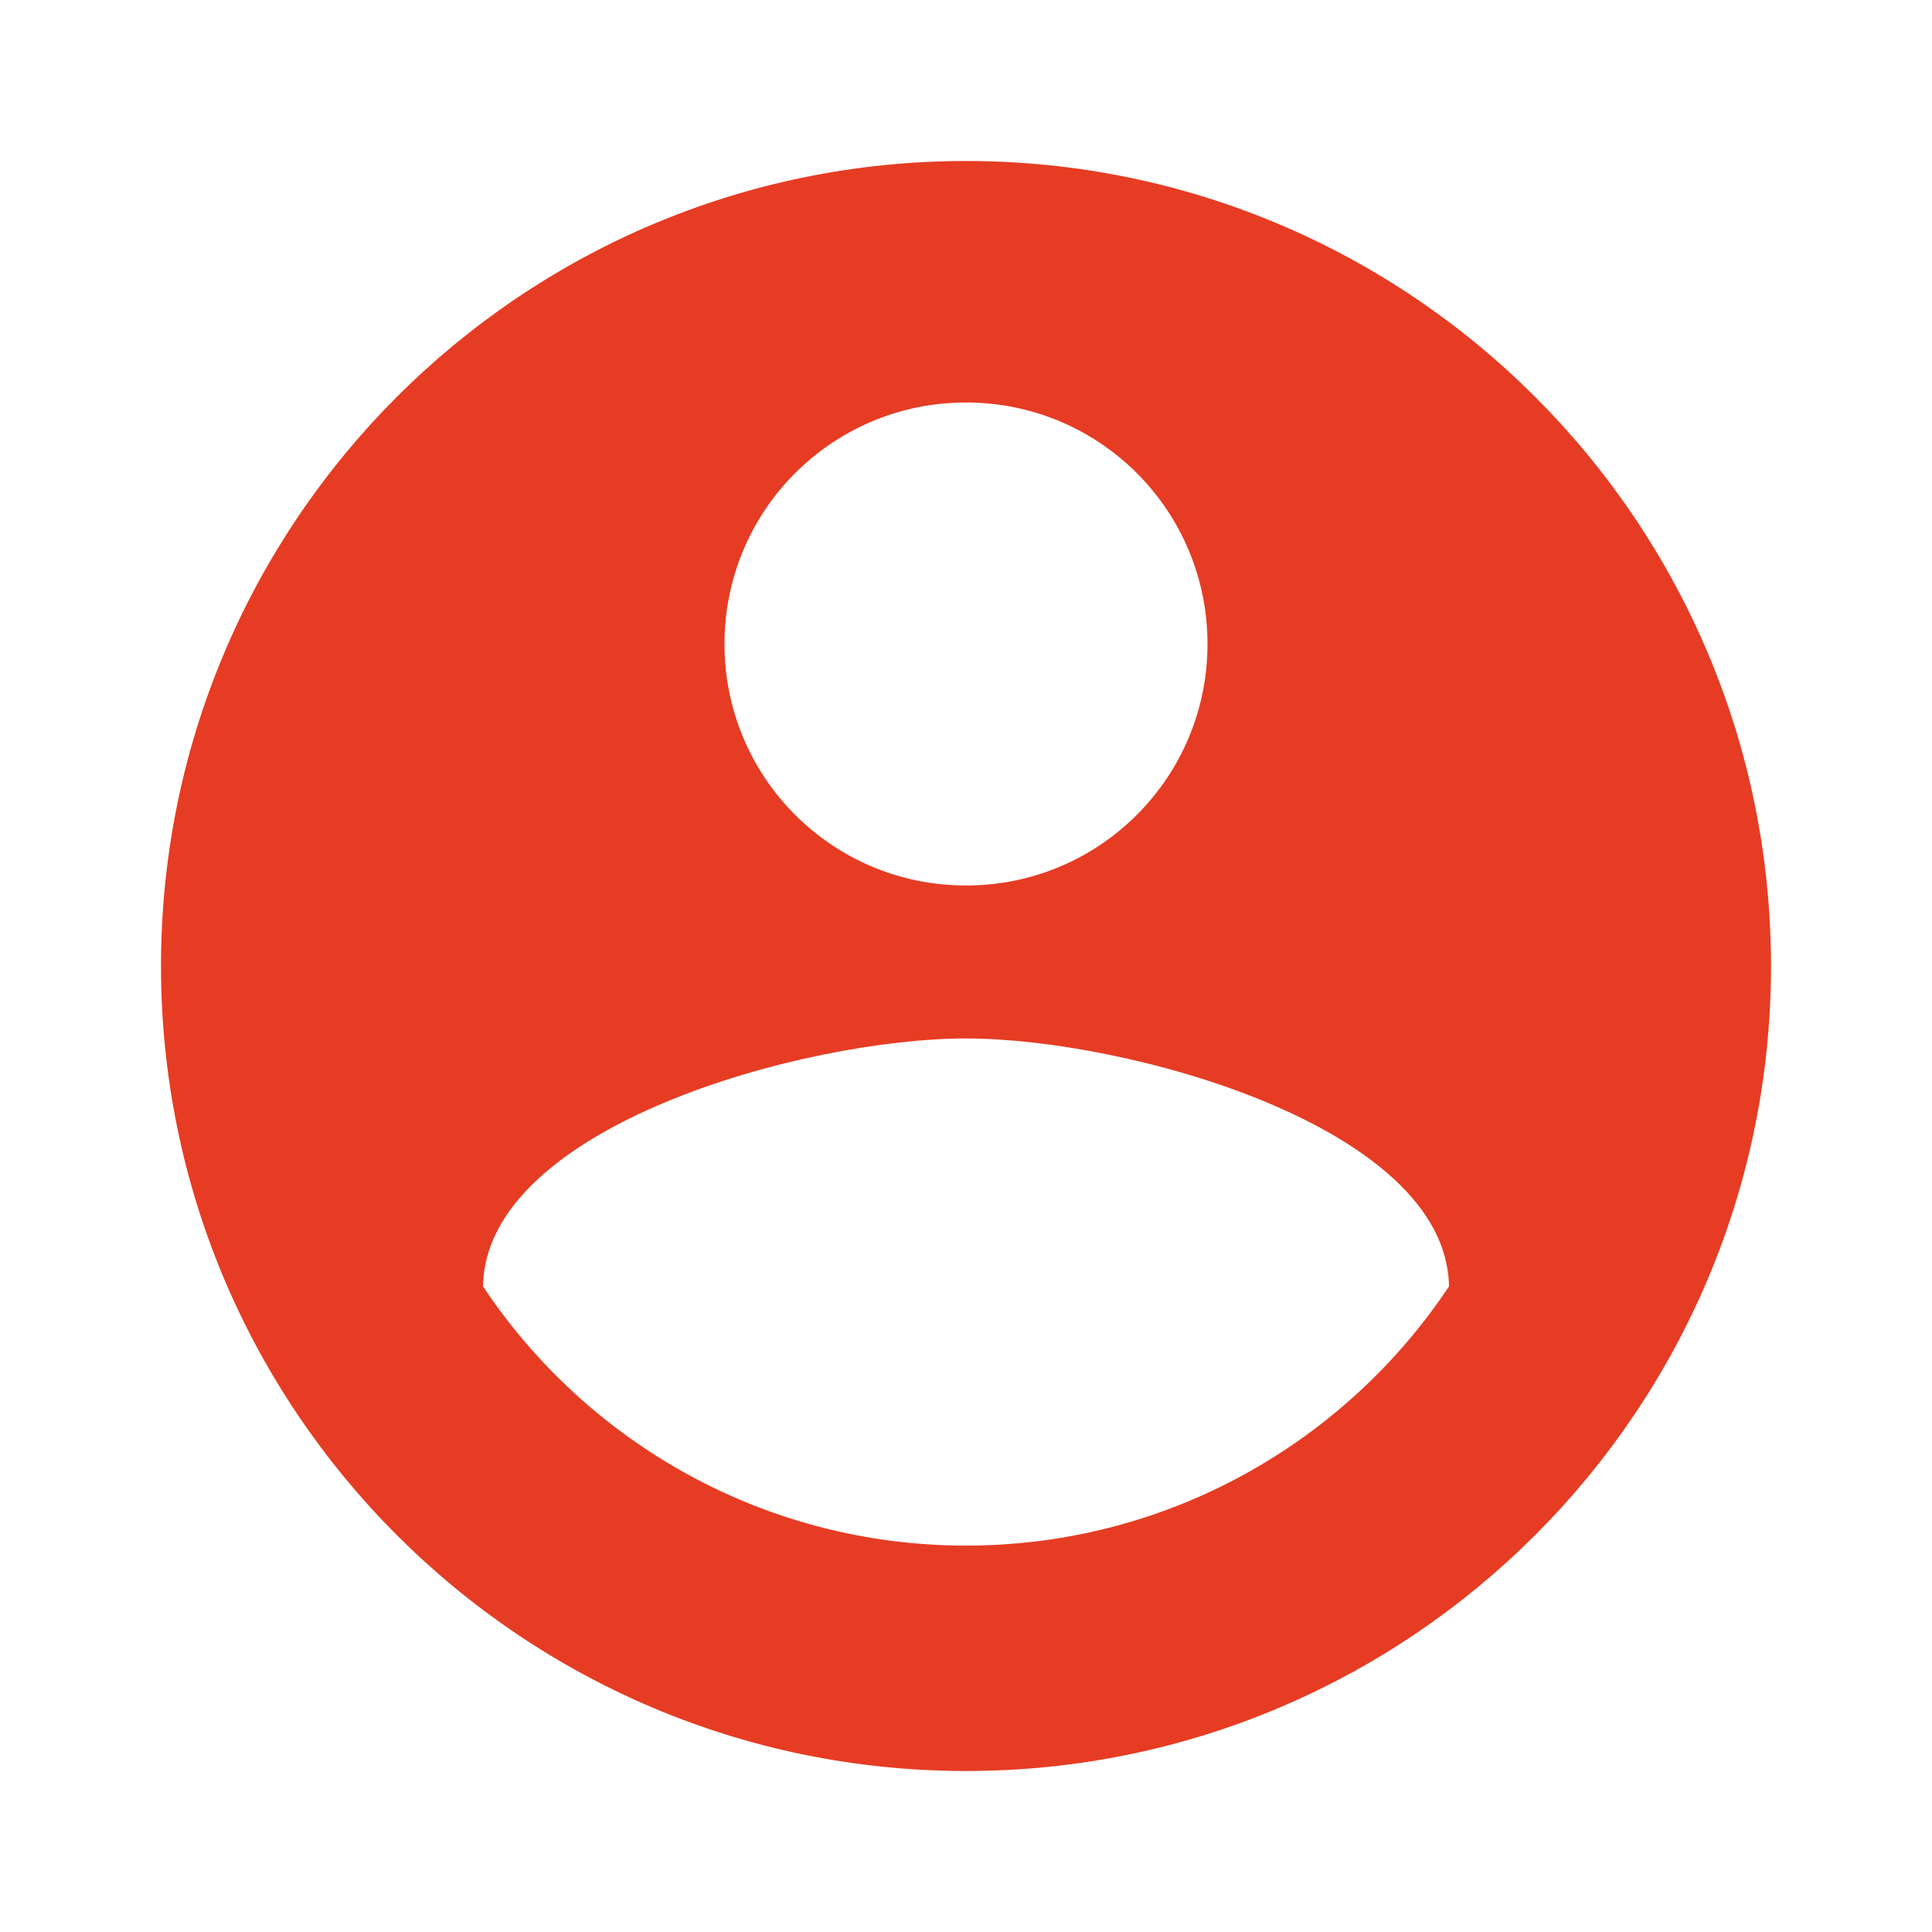
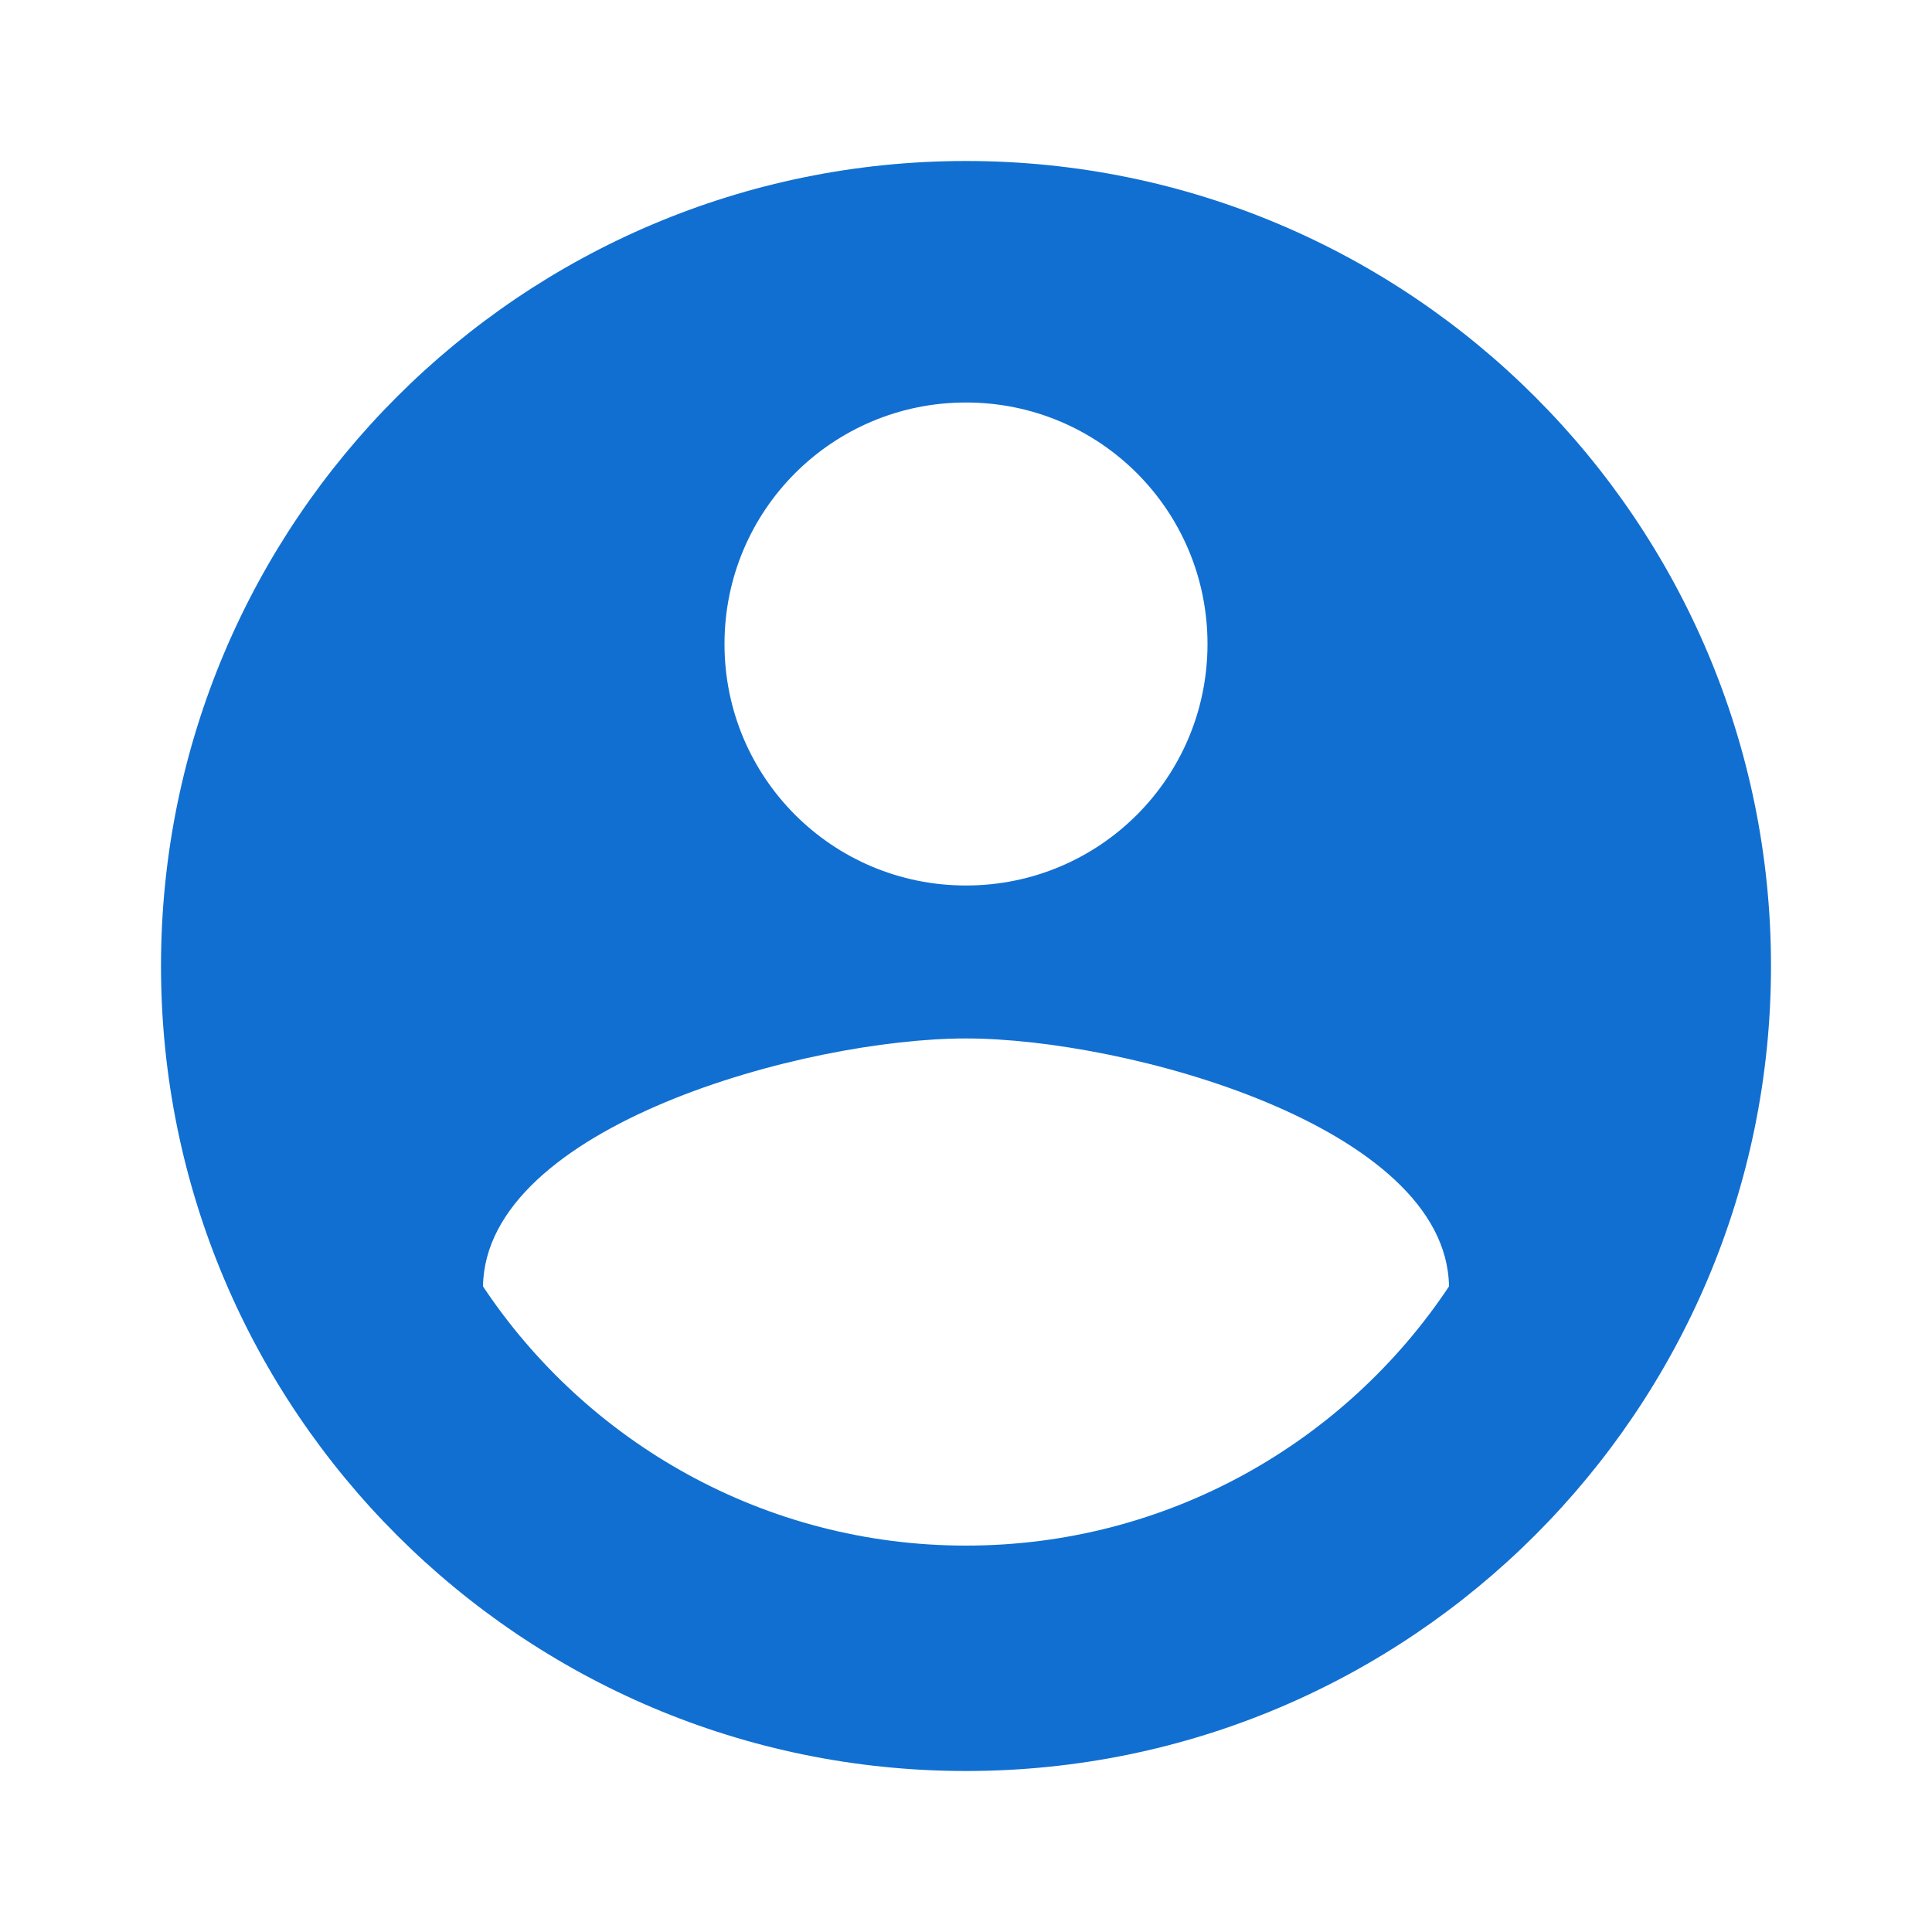
- <svg xmlns="http://www.w3.org/2000/svg" fill="#e63c23" width="800px" height="800px" viewBox="0 0 24 24">
+ <svg xmlns="http://www.w3.org/2000/svg" fill="#116FD1" width="800px" height="800px" viewBox="0 0 24 24">
  <g id="SVGRepo_bgCarrier" stroke-width="0" />
  <g id="SVGRepo_tracerCarrier" stroke-linecap="round" stroke-linejoin="round" />
  <g id="SVGRepo_iconCarrier">
    <path d="M12 2C6.48 2 2 6.48 2 12s4.48 10 10 10 10-4.48 10-10S17.52 2 12 2zm0 3c1.66 0 3 1.34 3 3s-1.34 3-3 3-3-1.34-3-3 1.34-3 3-3zm0 14.2c-2.5 0-4.71-1.28-6-3.22.03-1.99 4-3.08 6-3.08 1.99 0 5.97 1.09 6 3.08-1.29 1.94-3.5 3.22-6 3.22z" />
  </g>
</svg>
